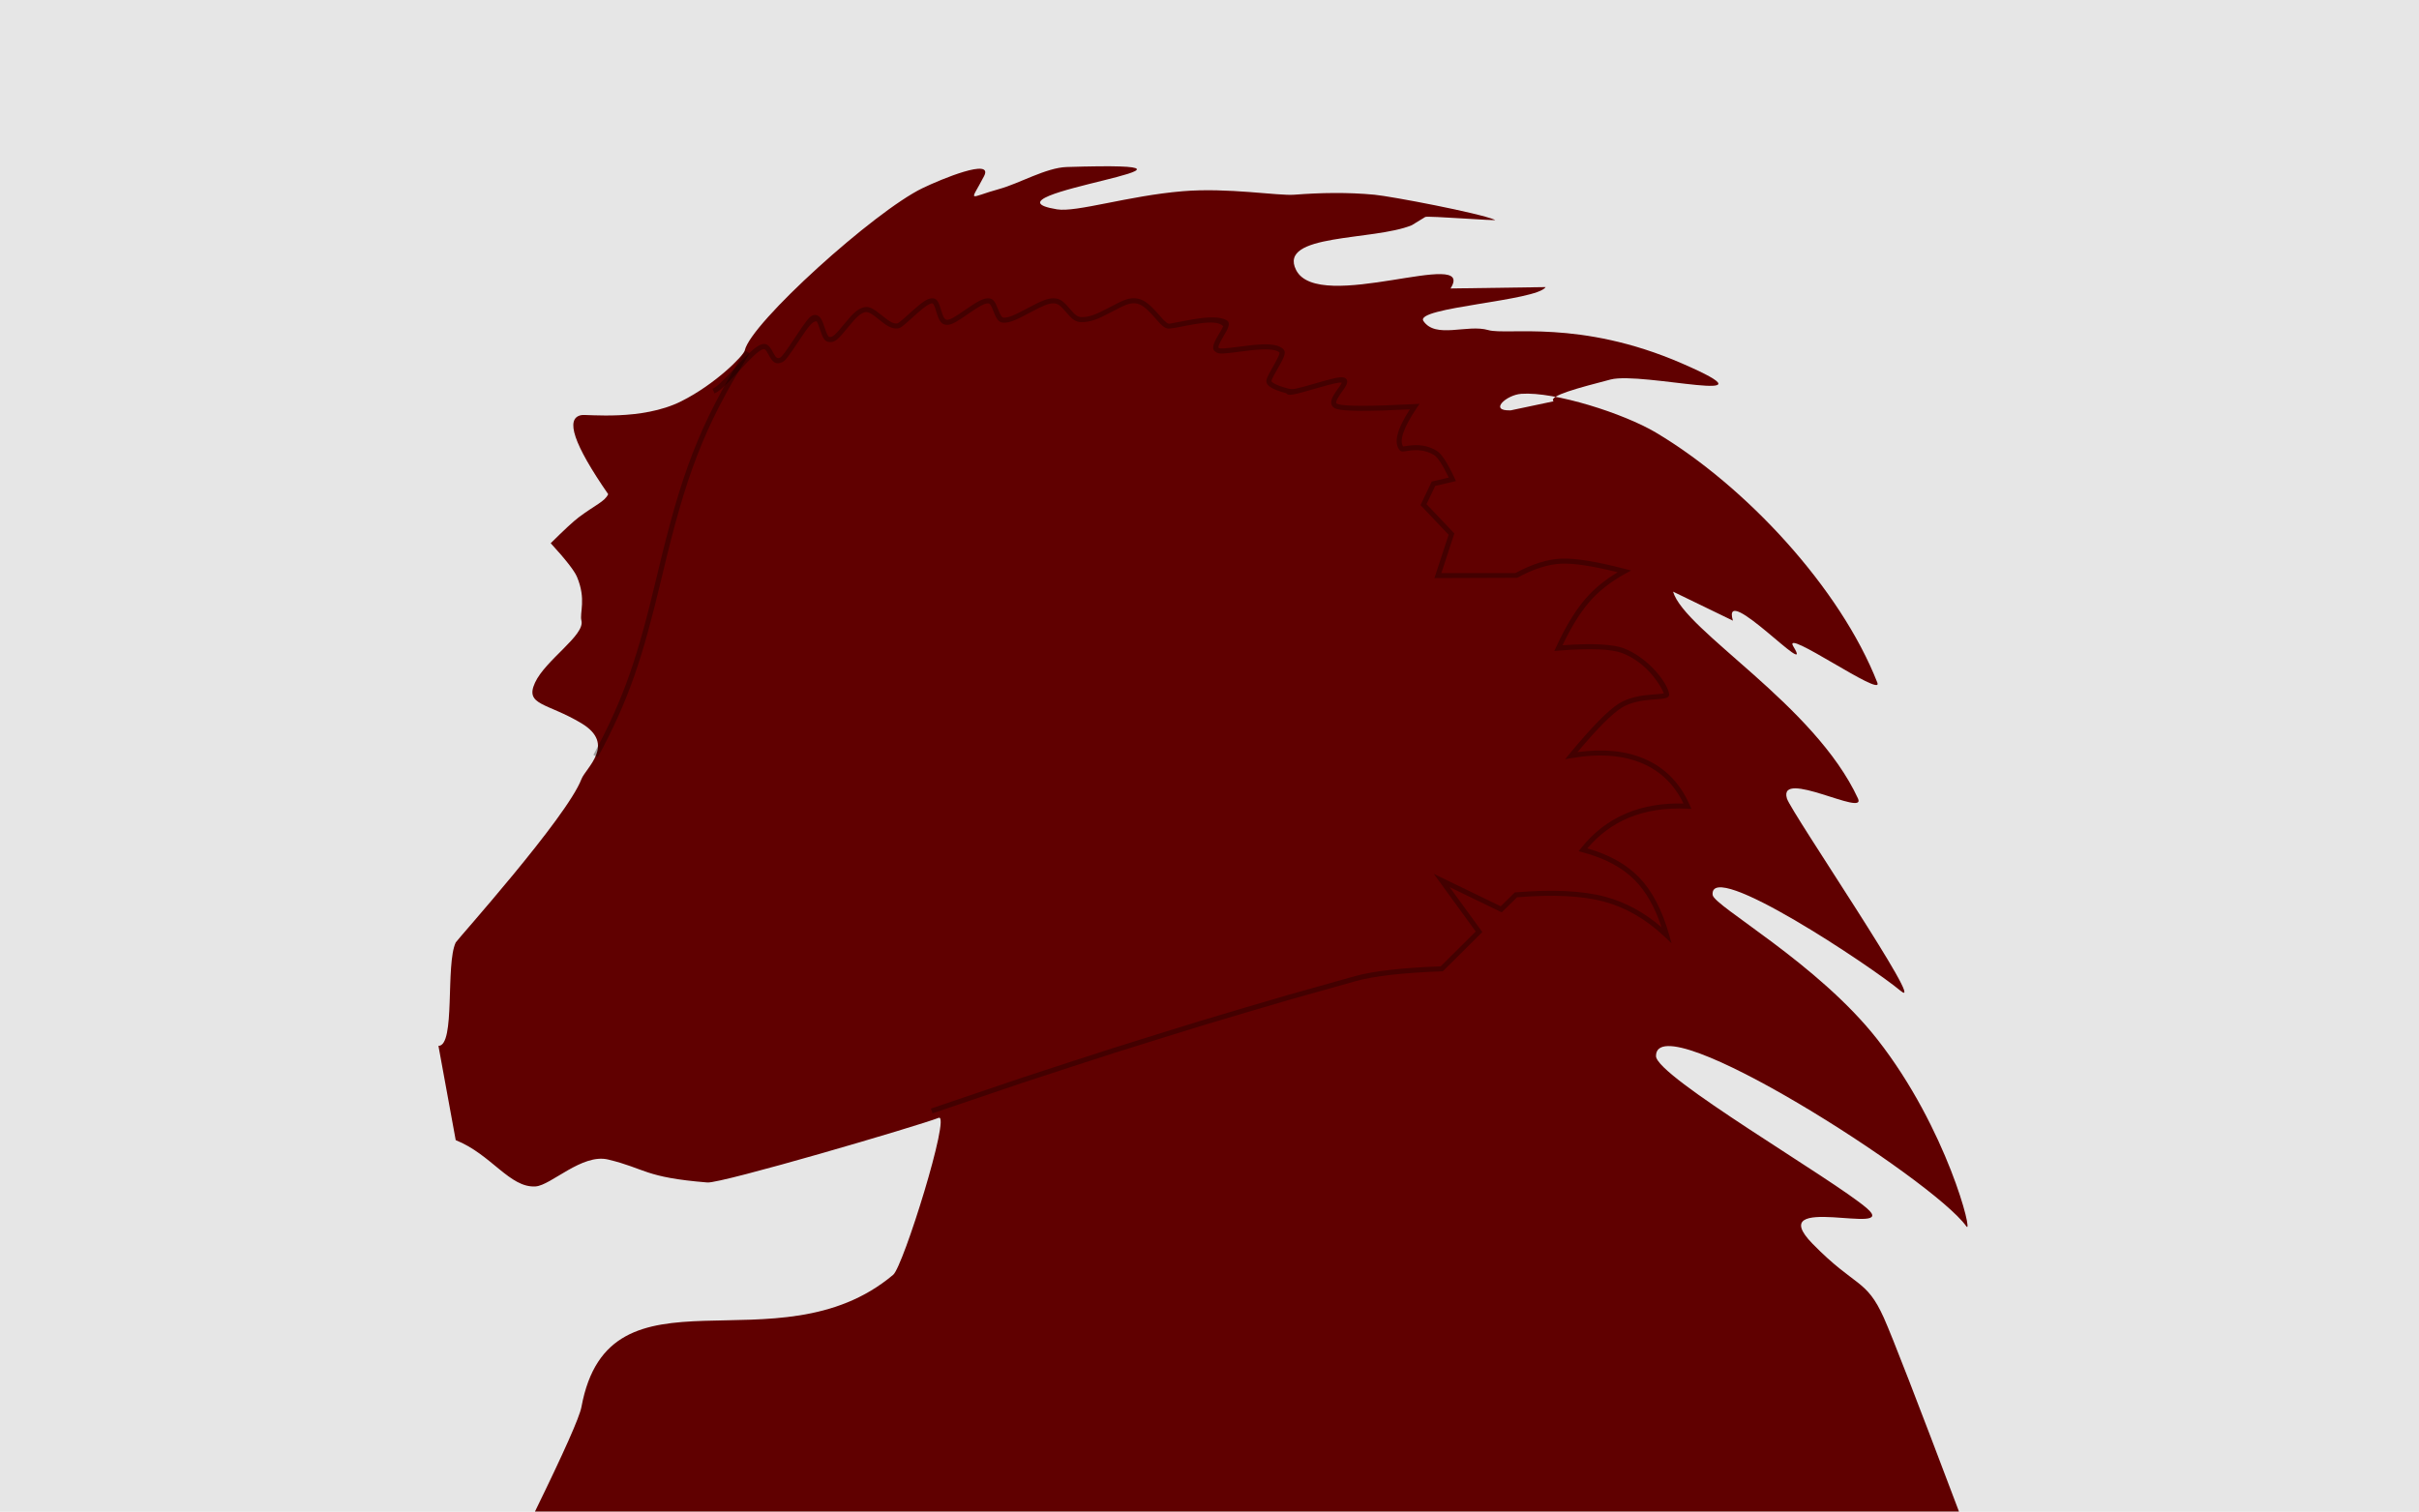
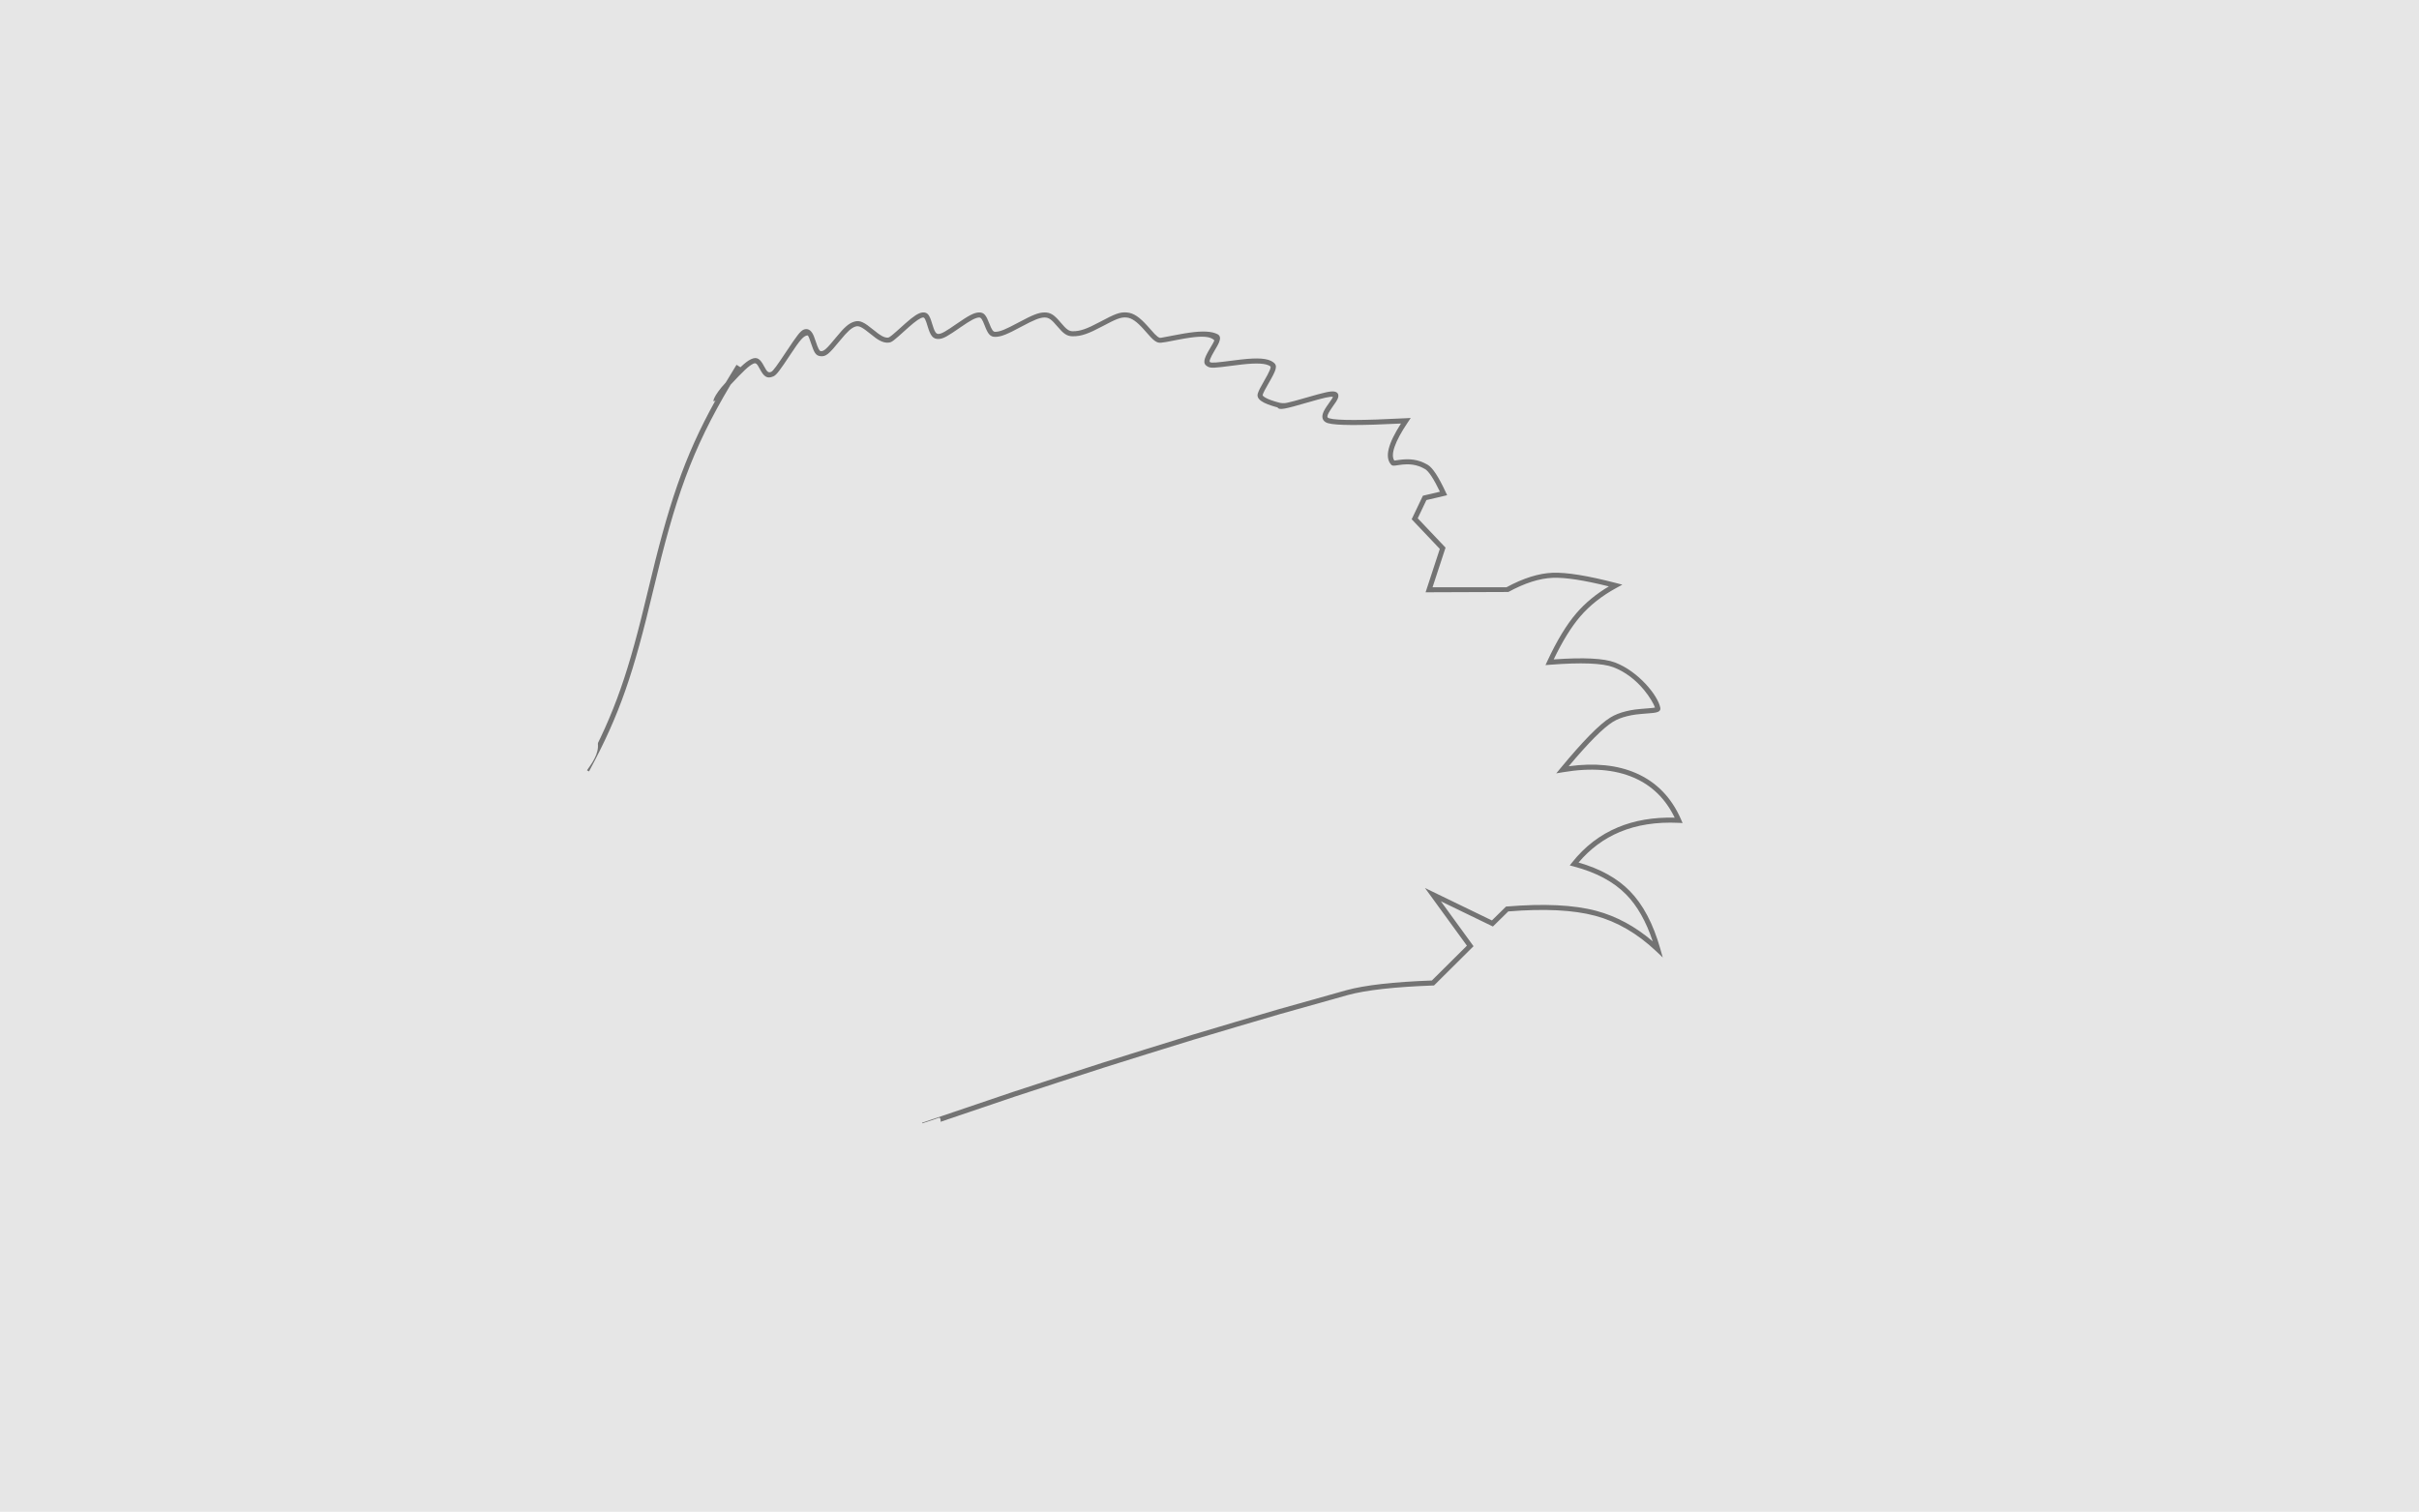
- <svg xmlns="http://www.w3.org/2000/svg" width="480px" height="300px" viewBox="0 0 480 300" version="1.1">
-   <defs />
+ <svg xmlns="http://www.w3.org/2000/svg" xmlns:xlink="http://www.w3.org/1999/xlink" width="480px" height="300px" viewBox="0 0 480 300" version="1.1">
+   <defs>
+     <path d="M0,174.581 C3.427,174.581 1.358,158.456 3.427,154.063 C3.659,153.571 25.452,129.274 28.375,121.636 C29.225,119.414 35.314,114.725 28.375,110.553 C21.563,106.457 17.082,107.03 19.155,102.506 C21.228,97.983 29.097,93.099 28.375,90.186 C27.979,88.589 29.369,85.979 27.498,81.512 C26.982,80.281 25.242,78.049 22.277,74.815 C24.94,72.175 26.788,70.464 27.824,69.683 C31.07,67.234 33.023,66.554 33.681,65.078 C26.841,55.203 25.073,49.974 28.375,49.39 C29.541,49.184 40.322,50.582 48.174,46.647 C55.012,43.221 60.567,37.563 60.783,36.554 C61.945,31.128 86.505,8.961 96.037,4.352 C99.78,2.542 110.182,-1.75 108.273,1.945 C105.465,7.379 104.903,6.273 111.344,4.492 C115.25,3.413 120.603,0.277 124.652,0.15 C164.214,-1.091 105.175,5.69 122.748,8.549 C126.626,9.18 136.844,5.86 147.671,4.953 C156.71,4.196 166.562,5.9 169.833,5.646 C175.111,5.235 180.445,5.148 185.716,5.646 C189.076,5.963 206.563,9.289 209.656,10.64 C210.268,10.907 196.44,9.804 195.822,10.058 L193.132,11.703 C185.547,14.825 166.459,13.301 170.193,20.608 C174.682,29.393 206.116,15.927 200.828,24.254 L219.698,23.983 C217.948,26.737 193.626,27.999 195.446,30.707 C197.864,34.303 204.155,31.301 208.314,32.512 C212.02,33.592 226.427,30.311 246.729,39.121 C267.032,47.931 238.885,40.677 232.584,42.325 C226.333,43.959 220.133,45.571 221.281,46.647 L212.793,48.442 C208.314,48.638 211.871,45.379 214.867,45.163 C221.506,44.684 235.219,49.063 241.599,52.865 C259.412,63.48 278.178,83.733 285.526,102.506 C286.759,105.656 266.415,91.33 268.861,95.321 C273.289,102.544 254.44,82.064 256.861,90.186 L244.981,84.425 C247.331,92.308 273.039,106.802 281.678,125.487 C283.426,129.268 265.774,119.44 267.578,125.487 C268.37,128.141 295.798,168.409 290.121,163.645 C284.548,158.969 252.104,137.266 252.837,144.616 C253.058,146.827 273.67,158.169 285.526,173.298 C299.381,190.978 304.677,212.496 303.168,210.383 C296.473,201.006 241.569,165.987 241.599,176.602 C241.61,180.67 276.803,201.056 283.462,206.833 C290.121,212.61 262.424,203.409 272.699,213.894 C281.195,222.563 283.302,220.731 286.809,228.555 C288.452,232.222 293.421,245.037 301.715,267 L268.861,267 L232.144,267 L195.697,267 L110.062,267 L61.905,267 L19.155,267 C24.929,255.187 28.002,248.27 28.375,246.251 C33.917,216.254 67.204,239.401 90.237,220.014 C92.242,218.326 101.706,187.911 99.264,188.862 C95.087,190.489 56.154,201.919 53.367,201.694 C40.799,200.677 41.183,198.949 33.681,197.141 C28.502,195.892 22.342,202.272 19.276,202.475 C14.158,202.813 10.512,196.119 3.427,193.29 L0,174.581 Z" id="path-1" />
+   </defs>
  <g id="Artboard" stroke="none" stroke-width="1" fill="none" fill-rule="evenodd">
    <rect id="Frame" fill="#E6E6E6" x="0" y="0" width="480" height="300" />
-     <g id="Avatars" transform="translate(87, 27)">
-       <g id="Dragonborn" transform="translate(0, 6)">
+     <g id="Avatars" transform="translate(87, 29)">
+       <g id="Dragonborn" transform="translate(0, 4)">
        <g id="Male">
-           <path d="M0,174.581 C3.427,174.581 1.358,158.456 3.427,154.063 C3.659,153.571 25.452,129.274 28.375,121.636 C29.225,119.414 35.314,114.725 28.375,110.553 C21.563,106.457 17.082,107.03 19.155,102.506 C21.228,97.983 29.097,93.099 28.375,90.186 C27.979,88.589 29.369,85.979 27.498,81.512 C26.982,80.281 25.242,78.049 22.277,74.815 C24.94,72.175 26.788,70.464 27.824,69.683 C31.07,67.234 33.023,66.554 33.681,65.078 C26.841,55.203 25.073,49.974 28.375,49.39 C29.541,49.184 40.322,50.582 48.174,46.647 C55.012,43.221 60.567,37.563 60.783,36.554 C61.945,31.128 86.505,8.961 96.037,4.352 C99.78,2.542 110.182,-1.75 108.273,1.945 C105.465,7.379 104.903,6.273 111.344,4.492 C115.25,3.413 120.603,0.277 124.652,0.15 C164.214,-1.091 105.175,5.69 122.748,8.549 C126.626,9.18 136.844,5.86 147.671,4.953 C156.71,4.196 166.562,5.9 169.833,5.646 C175.111,5.235 180.445,5.148 185.716,5.646 C189.076,5.963 206.563,9.289 209.656,10.64 C210.268,10.907 196.44,9.804 195.822,10.058 L193.132,11.703 C185.547,14.825 166.459,13.301 170.193,20.608 C174.682,29.393 206.116,15.927 200.828,24.254 L219.698,23.983 C217.948,26.737 193.626,27.999 195.446,30.707 C197.864,34.303 204.155,31.301 208.314,32.512 C212.02,33.592 226.427,30.311 246.729,39.121 C267.032,47.931 238.885,40.677 232.584,42.325 C226.333,43.959 220.133,45.571 221.281,46.647 L212.793,48.442 C208.314,48.638 211.871,45.379 214.867,45.163 C221.506,44.684 235.219,49.063 241.599,52.865 C259.412,63.48 278.178,83.733 285.526,102.506 C286.759,105.656 266.415,91.33 268.861,95.321 C273.289,102.544 254.44,82.064 256.861,90.186 L244.981,84.425 C247.331,92.308 273.039,106.802 281.678,125.487 C283.426,129.268 265.774,119.44 267.578,125.487 C268.37,128.141 295.798,168.409 290.121,163.645 C284.548,158.969 252.104,137.266 252.837,144.616 C253.058,146.827 273.67,158.169 285.526,173.298 C299.381,190.978 304.677,212.496 303.168,210.383 C296.473,201.006 241.569,165.987 241.599,176.602 C241.61,180.67 276.803,201.056 283.462,206.833 C290.121,212.61 262.424,203.409 272.699,213.894 C281.195,222.563 283.302,220.731 286.809,228.555 C288.452,232.222 293.421,245.037 301.715,267 L268.861,267 L232.144,267 L195.697,267 L110.062,267 L61.905,267 L19.155,267 C24.929,255.187 28.002,248.27 28.375,246.251 C33.917,216.254 67.204,239.401 90.237,220.014 C92.242,218.326 101.706,187.911 99.264,188.862 C95.087,190.489 56.154,201.919 53.367,201.694 C40.799,200.677 41.183,198.949 33.681,197.141 C28.502,195.892 22.342,202.272 19.276,202.475 C14.158,202.813 10.512,196.119 3.427,193.29 L0,174.581 Z" id="Path-2" fill="#600000" />
-           <path d="M31.628,117.3 L30.748,116.826 C36.882,105.447 39.509,97.462 43.325,81.419 C43.375,81.211 43.375,81.211 43.424,81.003 C48.138,61.18 51.566,51.591 60.895,36.596 L61.744,37.124 C52.483,52.009 49.088,61.507 44.397,81.234 C44.348,81.442 44.348,81.442 44.298,81.65 C40.463,97.771 37.813,105.827 31.628,117.3 Z" id="Path-20" fill="#000000" fill-rule="nonzero" opacity="0.3" />
-           <path d="M207.141,151.991 L199.298,159.781 C191.441,160.062 185.786,160.7 182.15,161.696 C180.257,162.215 171.373,164.707 168.729,165.469 C166.019,166.249 154.552,169.643 151.537,170.559 C148.373,171.521 136.815,175.124 134.123,175.981 C130.963,176.988 118.873,180.927 115.963,181.894 C113.037,182.867 101.078,186.921 98.039,187.971 L97.713,187.026 C100.755,185.975 112.718,181.92 115.648,180.945 C118.562,179.976 130.656,176.036 133.819,175.029 C136.515,174.17 148.078,170.566 151.246,169.603 C154.266,168.685 165.737,165.29 168.452,164.508 C171.101,163.745 179.989,161.251 181.886,160.732 C185.581,159.719 191.238,159.076 198.871,158.796 L205.828,151.886 L197.506,140.44 L210.786,146.874 L213.586,144.123 C221.122,143.492 227.04,143.781 231.527,144.982 C235.511,146.048 239.236,148.066 242.7,151.031 C241.385,147.072 239.628,143.976 237.435,141.738 C234.939,139.191 231.455,137.325 226.975,136.148 L226.235,135.953 L226.711,135.354 C229.221,132.194 232.247,129.872 235.784,128.396 C239.1,127.012 242.857,126.374 247.051,126.478 C245.253,122.753 242.567,120.119 238.981,118.557 C235.144,116.886 230.446,116.517 224.879,117.461 L223.554,117.686 L224.41,116.65 C228.834,111.295 232.103,107.959 234.258,106.619 C235.161,106.058 236.205,105.65 237.391,105.362 C238.732,105.036 239.354,104.967 241.937,104.766 C242.571,104.716 242.919,104.677 243.152,104.621 C242.9,103.892 242.064,102.461 241.009,101.177 C239.343,99.148 237.272,97.532 234.877,96.619 C232.754,95.809 228.535,95.638 222.27,96.131 L221.417,96.198 L221.777,95.422 C223.657,91.365 225.582,88.187 227.558,85.888 C229.298,83.863 231.444,82.092 233.993,80.577 C229.036,79.343 225.321,78.776 222.865,78.873 C220.239,78.977 217.299,79.911 214.047,81.685 L197.627,81.746 L200.45,73.138 L194.867,67.251 L197.093,62.58 L200.473,61.786 C199.244,59.223 198.237,57.712 197.527,57.297 C195.889,56.341 194.347,56.196 192.418,56.476 C192.531,56.459 191.74,56.58 191.584,56.596 C191.187,56.637 190.967,56.616 190.764,56.384 C189.479,54.915 190.194,52.226 192.744,48.252 C184.606,48.663 179.819,48.645 178.251,48.181 C177.427,47.937 177.048,47.358 177.166,46.604 C177.245,46.099 177.523,45.558 178.017,44.827 C178.108,44.693 178.204,44.554 178.325,44.383 C179.057,43.35 179.116,43.262 179.249,42.977 C178.817,42.81 177.422,43.148 174.292,44.052 C169.637,45.397 168.635,45.652 168.242,45.053 C165.309,44.274 163.942,43.433 164.347,42.244 C164.552,41.643 164.858,41.058 165.544,39.871 C166.699,37.877 167.024,37.049 166.823,36.9 C165.991,36.283 164.123,36.205 161.138,36.538 C160.652,36.592 160.157,36.654 159.49,36.741 C155.625,37.248 155.013,37.298 154.36,36.936 C153.331,36.365 153.617,35.427 154.746,33.513 C155.435,32.355 155.582,32.094 155.722,31.749 C154.944,30.923 153.269,30.881 150.947,31.203 C150.24,31.301 149.501,31.427 148.609,31.597 C148.507,31.616 146.609,31.989 146.168,32.066 C145.339,32.212 144.876,32.256 144.57,32.177 C144.122,32.062 143.689,31.733 143.134,31.159 C142.831,30.846 141.674,29.529 141.687,29.543 C140.319,28.025 139.308,27.28 138.25,27.204 C137.124,27.123 136.266,27.479 133.394,29.007 C130.781,30.398 129.3,30.957 127.578,30.935 C126.426,30.92 125.748,30.392 124.561,28.98 C123.411,27.613 122.873,27.199 122.029,27.205 C121.039,27.213 119.914,27.692 117.406,29.032 C114.589,30.539 113.482,31.02 112.275,31.05 C111.213,31.076 110.777,30.458 110.142,28.807 C109.658,27.55 109.408,27.191 109.028,27.205 C108.324,27.23 107.319,27.783 105.448,29.077 C102.749,30.95 101.95,31.421 101.031,31.468 C99.844,31.528 99.358,30.772 98.825,28.979 C98.402,27.546 98.189,27.184 97.912,27.204 C97.397,27.241 96.462,27.889 95.04,29.148 C94.895,29.277 94.743,29.413 94.569,29.57 C91.927,31.956 91.735,32.116 91.08,32.19 C90.487,32.257 89.888,32.094 89.243,31.738 C88.732,31.456 88.313,31.145 87.472,30.463 C85.858,29.155 85.209,28.794 84.551,28.988 C83.697,29.239 82.87,30.018 81.48,31.719 C79.201,34.506 78.64,35.042 77.46,34.871 C76.605,34.747 76.281,34.139 75.691,32.354 C75.389,31.441 75.245,31.074 75.053,30.783 C74.241,30.685 73.384,31.846 71.632,34.486 C69.469,37.747 68.837,38.615 68.212,38.89 C66.94,39.451 66.309,38.922 65.514,37.417 C64.935,36.319 64.724,36.143 64.199,36.39 C63.321,36.804 62.205,37.876 59.717,40.549 C56.864,43.614 55.818,44.624 54.777,45.084 L54.373,44.17 C55.223,43.794 56.284,42.769 58.931,39.926 C61.602,37.056 62.721,35.981 63.773,35.486 C64.986,34.915 65.593,35.424 66.365,36.886 C66.972,38.035 67.213,38.238 67.81,37.975 C68.146,37.827 68.936,36.741 70.767,33.982 C72.837,30.861 73.559,29.883 74.209,29.619 C74.892,29.341 75.472,29.602 75.888,30.232 C76.148,30.626 76.308,31.033 76.622,31.986 C77.073,33.35 77.336,33.842 77.604,33.881 C78.22,33.971 78.804,33.411 80.706,31.086 C82.233,29.218 83.144,28.359 84.269,28.028 C85.399,27.696 86.186,28.133 88.102,29.686 C88.896,30.33 89.285,30.619 89.726,30.863 C90.205,31.127 90.609,31.236 90.968,31.196 C91.277,31.161 91.738,30.78 93.899,28.828 C94.075,28.669 94.229,28.531 94.377,28.4 C95.998,26.964 97.005,26.266 97.84,26.207 C98.844,26.135 99.212,26.759 99.707,28.435 C100.184,30.04 100.476,30.495 100.98,30.469 C101.612,30.437 102.425,29.958 104.631,28.427 C106.942,26.828 108.009,26.241 108.991,26.206 C110.014,26.169 110.425,26.76 111.05,28.383 C111.549,29.68 111.818,30.061 112.25,30.05 C113.228,30.026 114.291,29.564 116.866,28.187 C119.616,26.717 120.797,26.215 122.022,26.205 C123.273,26.196 123.989,26.746 125.252,28.248 C126.33,29.529 126.838,29.925 127.591,29.935 C129.088,29.954 130.456,29.438 132.924,28.125 C136.009,26.483 136.918,26.106 138.321,26.207 C139.722,26.308 140.897,27.173 142.43,28.874 C142.432,28.876 143.57,30.171 143.853,30.464 C144.286,30.912 144.604,31.153 144.819,31.208 C145.049,31.268 144.336,31.393 148.422,30.615 C149.329,30.442 150.083,30.313 150.81,30.212 C153.329,29.863 155.161,29.909 156.345,30.525 C156.924,30.826 156.942,31.405 156.649,32.126 C156.481,32.539 156.329,32.81 155.732,33.811 C154.833,35.334 154.645,35.95 154.845,36.061 C155.189,36.252 156.075,36.181 159.36,35.75 C160.033,35.662 160.533,35.599 161.028,35.544 C164.288,35.18 166.296,35.265 167.418,36.097 C168.339,36.779 168.02,37.591 166.45,40.303 C165.759,41.497 165.469,42.051 165.294,42.566 C165.259,42.668 165.372,42.84 165.821,43.105 C166.401,43.446 167.37,43.796 168.715,44.143 C169.398,44.274 169.792,44.211 170.305,44.097 C171.139,43.912 171.935,43.692 173.967,43.105 C177.566,42.065 178.826,41.764 179.574,41.915 C180.344,42.07 180.482,42.697 180.155,43.399 C179.983,43.769 179.936,43.839 179.141,44.961 C179.024,45.127 178.932,45.259 178.846,45.386 C178.431,46.001 178.203,46.443 178.154,46.759 C178.114,47.011 178.185,47.118 178.535,47.222 C180.002,47.656 185.099,47.656 193.679,47.202 L194.681,47.149 L194.12,47.981 C191.475,51.901 190.636,54.466 191.424,55.606 C192.028,55.523 192.153,55.504 192.275,55.486 C194.407,55.177 196.161,55.342 198.031,56.434 C199.034,57.019 200.206,58.829 201.642,61.921 L201.901,62.478 L197.789,63.444 L196.065,67.061 L201.586,72.883 L199.008,80.746 L213.681,80.746 C217.015,78.943 220.062,77.983 222.826,77.874 C225.597,77.765 229.796,78.447 235.445,79.915 L236.672,80.234 L235.558,80.838 C232.63,82.427 230.217,84.328 228.316,86.54 C226.533,88.615 224.776,91.459 223.048,95.07 C228.986,94.648 233.033,94.845 235.234,95.684 C239.815,97.431 243.729,102.196 244.2,104.67 C244.3,105.191 243.946,105.459 243.394,105.592 C243.091,105.665 242.711,105.709 242.015,105.763 C239.493,105.959 238.895,106.025 237.627,106.334 C236.538,106.598 235.59,106.968 234.786,107.468 C232.886,108.65 229.954,111.591 226.024,116.274 C231.206,115.568 235.66,116.02 239.38,117.64 C243.432,119.405 246.411,122.468 248.303,126.807 L248.624,127.544 L247.821,127.506 C243.438,127.3 239.555,127.906 236.169,129.319 C233.014,130.636 230.284,132.657 227.977,135.386 C232.267,136.615 235.66,138.498 238.149,141.038 C240.778,143.72 242.789,147.535 244.19,152.475 L244.687,154.225 L243.366,152.975 C239.64,149.45 235.609,147.11 231.269,145.948 C226.945,144.79 221.196,144.502 214.029,145.09 L210.984,148.081 L200.662,143.08 L207.141,151.991 Z M168.917,44.282 C168.911,44.279 168.905,44.277 168.899,44.276 C168.901,44.276 168.904,44.277 168.906,44.277 L168.917,44.282 Z M243.308,104.575 C243.313,104.572 243.317,104.571 243.318,104.57 C243.318,104.57 243.314,104.572 243.308,104.575 Z" id="Path-19" fill="#000000" fill-rule="nonzero" opacity="0.3" />
+           <mask id="mask-2" fill="white">
+             <use xlink:href="#path-1" />
+           </mask>
+           <use id="body" fill="{skin-color}" xlink:href="#path-1" />
+           <path d="M54.982,46.45 C54.145,47.242 54.49,45.622 57.01,42.919 C57.687,41.777 58.398,40.608 59.147,39.404 L59.928,39.89 C60.823,39.033 61.435,38.572 62.025,38.294 C63.238,37.723 63.845,38.232 64.617,39.695 C65.224,40.844 65.465,41.046 66.061,40.784 C66.398,40.636 67.188,39.55 69.019,36.791 C71.089,33.67 71.811,32.691 72.461,32.427 C73.144,32.15 73.724,32.41 74.14,33.041 C74.4,33.435 74.559,33.842 74.874,34.795 C75.325,36.158 75.588,36.651 75.856,36.69 C76.472,36.779 77.056,36.22 78.958,33.895 C80.485,32.027 81.396,31.167 82.521,30.837 C83.651,30.505 84.438,30.942 86.354,32.495 C87.148,33.139 87.537,33.428 87.978,33.671 C88.457,33.935 88.861,34.045 89.22,34.004 C89.529,33.969 89.99,33.588 92.151,31.637 C92.327,31.478 92.481,31.339 92.629,31.208 C94.25,29.773 95.257,29.075 96.092,29.015 C97.096,28.943 97.464,29.567 97.959,31.244 C98.436,32.849 98.728,33.303 99.232,33.278 C99.864,33.246 100.677,32.767 102.883,31.235 C105.194,29.636 106.261,29.05 107.243,29.014 C108.266,28.977 108.677,29.568 109.302,31.192 C109.801,32.489 110.069,32.87 110.502,32.859 C111.48,32.834 112.543,32.373 115.118,30.996 C117.868,29.526 119.048,29.023 120.274,29.014 C121.525,29.005 122.241,29.555 123.504,31.057 C124.582,32.338 125.089,32.733 125.843,32.743 C127.34,32.763 128.708,32.246 131.176,30.933 C134.261,29.291 135.17,28.914 136.573,29.015 C137.974,29.116 139.149,29.981 140.682,31.682 C140.684,31.684 141.822,32.979 142.105,33.273 C142.538,33.721 142.856,33.962 143.071,34.017 C143.301,34.076 142.588,34.201 146.674,33.423 C147.581,33.25 148.335,33.121 149.062,33.021 C151.581,32.671 153.413,32.717 154.597,33.334 C155.175,33.635 155.194,34.213 154.901,34.934 C154.733,35.347 154.581,35.618 153.984,36.619 C153.085,38.143 152.897,38.759 153.097,38.87 C153.441,39.061 154.327,38.989 157.612,38.558 C158.285,38.47 158.785,38.408 159.279,38.353 C162.54,37.989 164.548,38.073 165.67,38.905 C166.591,39.588 166.272,40.4 164.702,43.111 C164.011,44.306 163.721,44.86 163.546,45.375 C163.511,45.477 163.624,45.649 164.073,45.913 C164.653,46.255 165.621,46.605 166.967,46.951 C167.65,47.083 168.044,47.019 168.557,46.905 C169.391,46.72 170.187,46.501 172.219,45.914 C175.818,44.874 177.078,44.572 177.826,44.723 C178.596,44.879 178.734,45.505 178.407,46.207 C178.235,46.577 178.188,46.647 177.393,47.769 C176.683,48.81 176.455,49.252 176.406,49.567 C176.366,49.819 176.437,49.927 176.787,50.031 C178.254,50.465 183.351,50.465 191.931,50.011 L192.933,49.958 L192.372,50.79 C189.727,54.71 188.888,57.275 189.676,58.415 C190.28,58.331 190.404,58.312 190.527,58.295 C192.659,57.986 194.413,58.151 196.283,59.242 C197.286,59.828 198.458,61.638 199.894,64.729 L200.153,65.286 L196.041,66.252 L194.317,69.869 L199.838,75.692 L197.26,83.555 L211.933,83.555 C215.267,81.751 218.314,80.791 221.078,80.682 C223.848,80.573 228.048,81.255 233.697,82.723 L234.924,83.042 L233.81,83.647 C230.882,85.236 228.469,87.136 226.568,89.349 C224.785,91.424 223.028,94.267 221.3,97.878 C227.238,97.456 231.285,97.654 233.486,98.493 C238.067,100.239 241.981,105.005 242.452,107.478 C242.552,108 242.198,108.267 241.646,108.4 C241.343,108.473 240.963,108.517 240.267,108.571 C237.745,108.768 237.147,108.834 235.879,109.142 C234.79,109.407 233.842,109.777 233.038,110.277 C231.138,111.458 228.206,114.4 224.276,119.083 C229.458,118.376 233.912,118.828 237.632,120.449 C241.684,122.213 244.663,125.276 246.555,129.615 L246.876,130.352 L246.073,130.314 C241.69,130.109 237.807,130.714 234.421,132.127 C231.266,133.445 228.536,135.465 226.229,138.195 C230.519,139.424 233.912,141.306 236.401,143.847 C239.03,146.529 241.041,150.343 242.442,155.284 L242.939,157.034 L241.618,155.784 C237.892,152.259 233.861,149.918 229.521,148.756 C225.197,147.599 219.448,147.311 212.281,147.898 L209.236,150.889 L198.914,145.888 L205.393,154.8 L197.55,162.59 C189.693,162.87 184.038,163.508 180.402,164.505 C178.509,165.023 169.625,167.516 166.981,168.277 C164.271,169.058 152.804,172.451 149.789,173.368 C146.625,174.33 135.067,177.933 132.375,178.79 C129.215,179.796 117.125,183.735 114.215,184.703 C111.289,185.676 99.33,189.73 96.291,190.78 L95.965,189.835 C99.007,188.784 110.97,184.728 113.9,183.754 C116.814,182.785 128.908,178.845 132.071,177.837 C134.767,176.978 146.33,173.374 149.498,172.411 C152.518,171.493 163.989,168.098 166.704,167.316 C169.353,166.554 178.241,164.06 180.138,163.54 C183.833,162.528 189.49,161.885 197.123,161.604 L204.08,154.695 L195.758,143.248 L209.038,149.682 L211.838,146.932 C219.374,146.3 225.292,146.589 229.779,147.79 C233.763,148.857 237.488,150.875 240.952,153.839 C239.637,149.88 237.88,146.784 235.687,144.547 C233.191,141.999 229.707,140.134 225.227,138.957 L224.486,138.762 L224.963,138.162 C227.473,135.002 230.499,132.681 234.036,131.205 C237.352,129.821 241.109,129.182 245.303,129.286 C243.505,125.561 240.819,122.927 237.233,121.365 C233.396,119.694 228.698,119.325 223.131,120.269 L221.806,120.494 L222.662,119.458 C227.086,114.103 230.355,110.767 232.51,109.427 C233.413,108.866 234.457,108.459 235.643,108.17 C236.984,107.844 237.606,107.775 240.189,107.574 C240.823,107.525 241.171,107.485 241.404,107.43 C241.152,106.7 240.316,105.27 239.261,103.985 C237.595,101.957 235.524,100.34 233.129,99.427 C231.006,98.618 226.787,98.447 220.521,98.939 L219.669,99.006 L220.029,98.23 C221.909,94.173 223.834,90.996 225.81,88.697 C227.55,86.671 229.696,84.901 232.245,83.386 C227.288,82.152 223.573,81.585 221.117,81.682 C218.491,81.785 215.551,82.72 212.299,84.494 L195.879,84.555 L198.702,75.947 L193.119,70.059 L195.345,65.388 L198.725,64.594 C197.496,62.032 196.488,60.52 195.779,60.106 C194.141,59.15 192.599,59.005 190.67,59.284 C190.783,59.268 189.992,59.388 189.836,59.404 C189.439,59.445 189.219,59.425 189.015,59.192 C187.731,57.723 188.446,55.034 190.996,51.06 C182.857,51.471 178.071,51.453 176.503,50.989 C175.679,50.745 175.3,50.167 175.418,49.412 C175.497,48.907 175.775,48.366 176.269,47.635 C176.36,47.501 176.456,47.363 176.577,47.192 C177.309,46.158 177.368,46.071 177.501,45.785 C177.068,45.619 175.674,45.956 172.544,46.861 C167.889,48.205 166.887,48.461 166.494,47.861 C163.561,47.082 162.194,46.241 162.599,45.052 C162.804,44.451 163.11,43.866 163.796,42.68 C164.951,40.685 165.276,39.858 165.075,39.709 C164.243,39.092 162.375,39.014 159.39,39.346 C158.904,39.401 158.409,39.462 157.742,39.55 C153.877,40.057 153.265,40.106 152.612,39.744 C151.583,39.174 151.868,38.235 152.998,36.322 C153.687,35.164 153.834,34.902 153.974,34.557 C153.196,33.731 151.521,33.689 149.199,34.011 C148.492,34.109 147.753,34.236 146.861,34.405 C146.759,34.425 144.861,34.798 144.42,34.875 C143.591,35.02 143.128,35.064 142.822,34.985 C142.374,34.87 141.941,34.541 141.386,33.968 C141.083,33.654 139.926,32.337 139.939,32.352 C138.571,30.834 137.56,30.089 136.502,30.013 C135.376,29.932 134.518,30.287 131.646,31.816 C129.032,33.206 127.552,33.765 125.83,33.743 C124.678,33.728 124,33.2 122.813,31.788 C121.663,30.421 121.125,30.008 120.281,30.014 C119.291,30.021 118.166,30.5 115.658,31.841 C112.841,33.348 111.734,33.828 110.527,33.859 C109.465,33.885 109.029,33.266 108.394,31.616 C107.91,30.359 107.66,30 107.279,30.014 C106.576,30.039 105.571,30.592 103.7,31.886 C101.001,33.759 100.202,34.23 99.283,34.276 C98.096,34.337 97.61,33.581 97.077,31.788 C96.653,30.354 96.441,29.993 96.164,30.013 C95.649,30.049 94.714,30.697 93.292,31.957 C93.147,32.085 92.995,32.222 92.821,32.379 C90.179,34.765 89.987,34.924 89.332,34.998 C88.739,35.065 88.14,34.902 87.495,34.547 C86.984,34.265 86.565,33.953 85.724,33.272 C84.11,31.963 83.461,31.603 82.803,31.796 C81.949,32.047 81.122,32.827 79.732,34.528 C77.453,37.314 76.892,37.851 75.712,37.679 C74.857,37.555 74.533,36.947 73.943,35.162 C73.641,34.249 73.497,33.882 73.305,33.592 C72.493,33.494 71.636,34.655 69.884,37.295 C67.721,40.555 67.089,41.424 66.464,41.699 C65.192,42.259 64.561,41.73 63.766,40.225 C63.187,39.128 62.976,38.951 62.451,39.199 C61.573,39.612 60.457,40.685 57.969,43.357 C50.165,56.457 46.952,65.946 42.649,84.043 C38.715,100.58 36.065,108.636 29.88,120.109 L29,119.634 C35.134,108.255 37.761,100.27 41.577,84.227 C45.613,67.256 48.653,57.839 54.982,46.45 Z" id="face" fill="#000000" fill-rule="nonzero" opacity="0.5" mask="url(#mask-2)" />
        </g>
      </g>
    </g>
  </g>
</svg>
